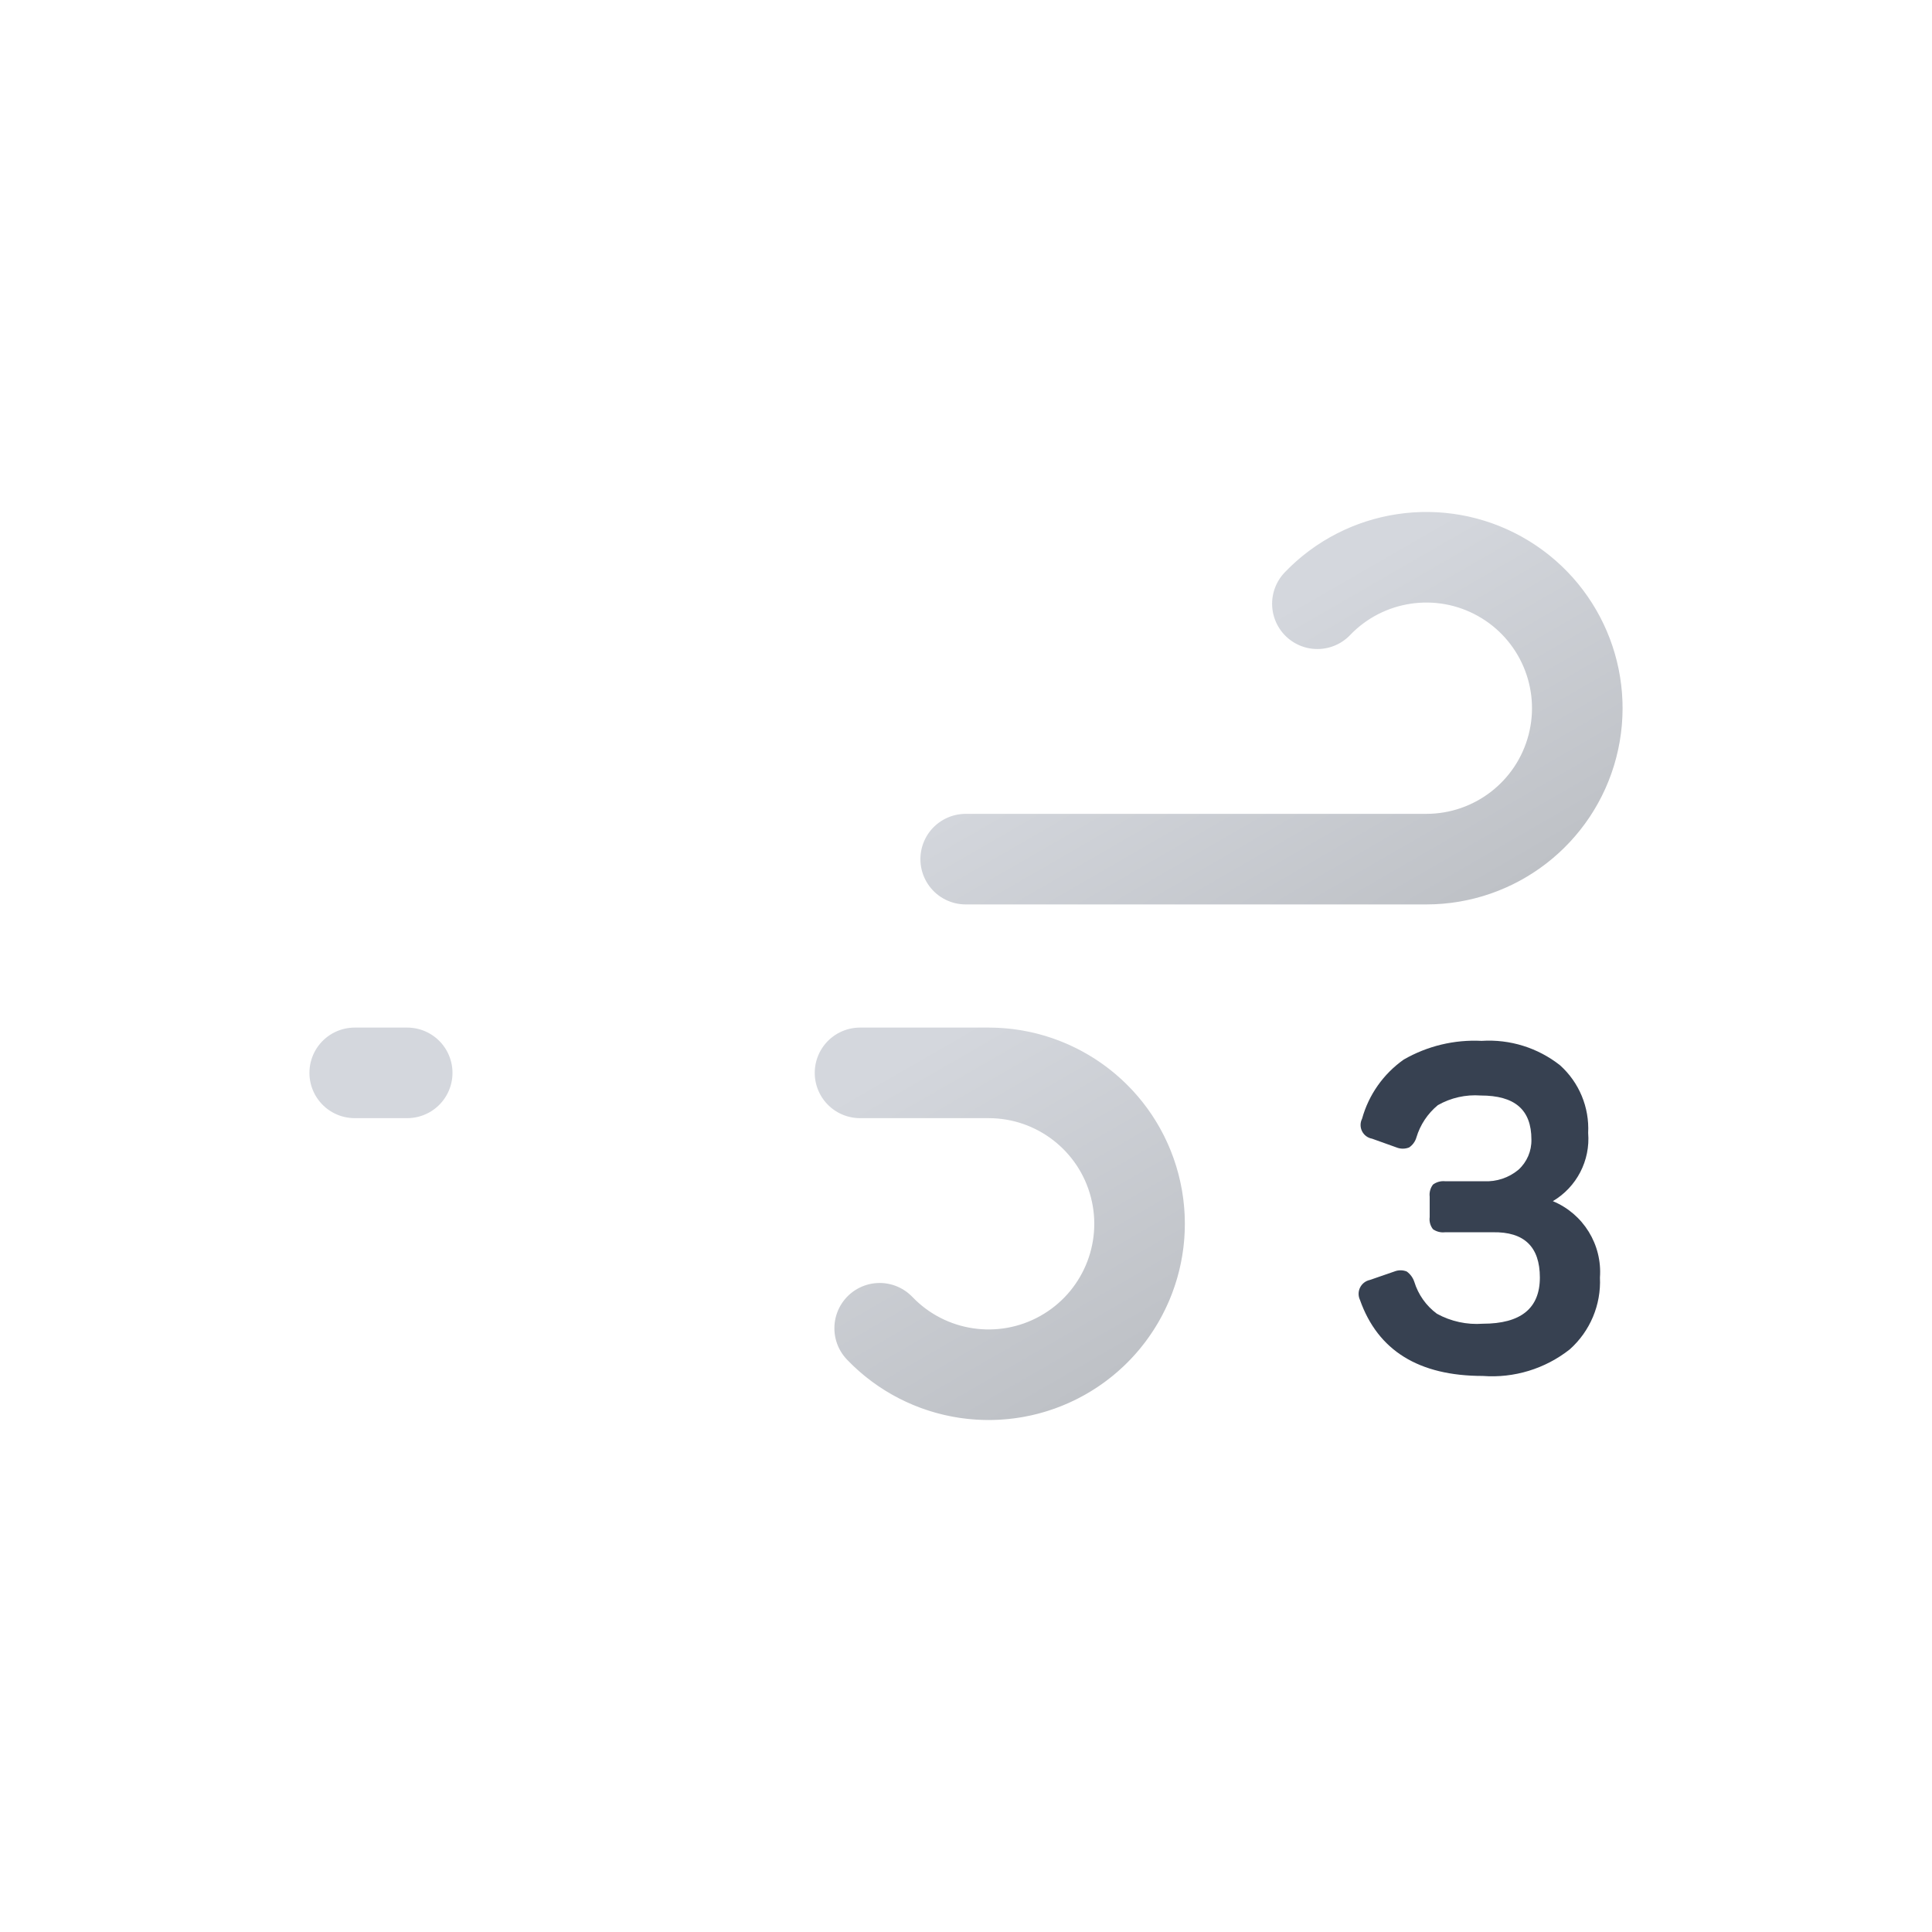
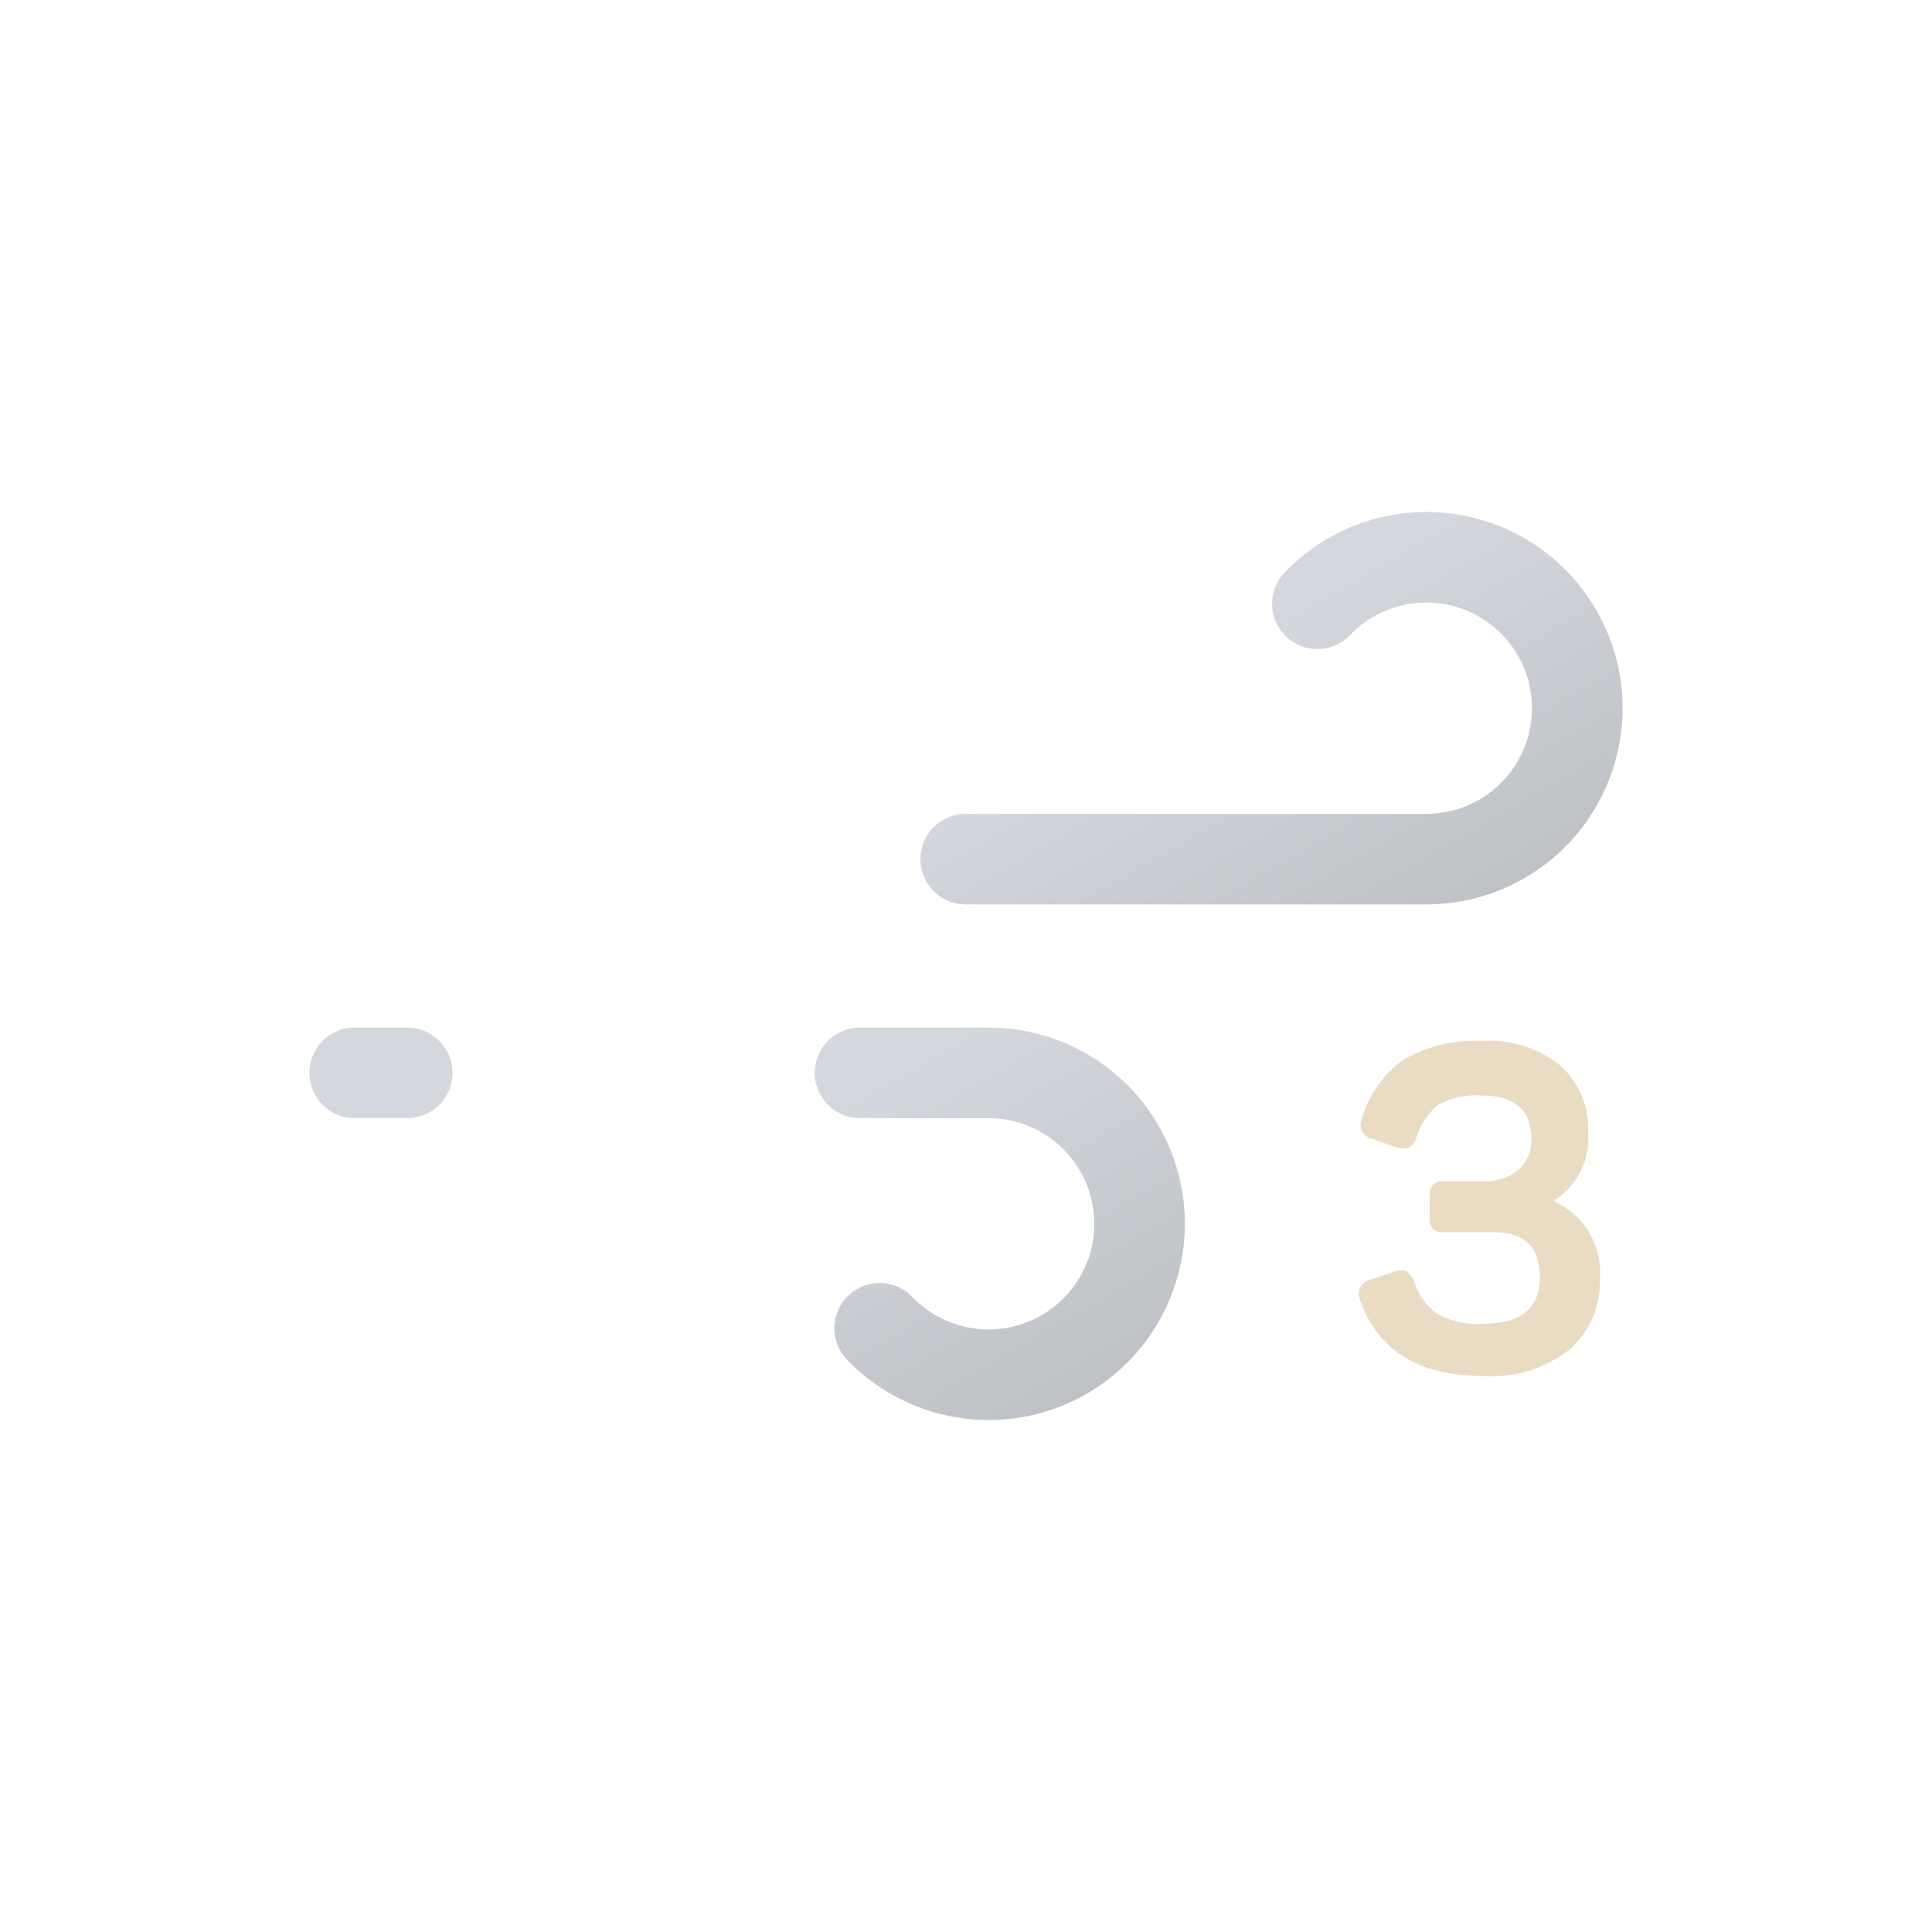
<svg xmlns="http://www.w3.org/2000/svg" xmlns:xlink="http://www.w3.org/1999/xlink" viewBox="0 0 64 64">
  <defs>
    <linearGradient id="a" x1="27.56" x2="38.27" y1="17.64" y2="36.19" gradientUnits="userSpaceOnUse">
      <stop offset="0" stop-color="#d4d7dd" />
      <stop offset=".45" stop-color="#d4d7dd" />
      <stop offset="1" stop-color="#bec1c6" />
    </linearGradient>
    <linearGradient id="b" x1="19.96" x2="31.37" y1="29.03" y2="48.8" xlink:href="#a" />
  </defs>
  <path fill="none" stroke="url(#a)" stroke-dasharray="35 22" stroke-linecap="round" stroke-miterlimit="10" stroke-width="3" d="M43.64 20a5 5 0 113.61 8.46h-35.5">
    <animate attributeName="stroke-dashoffset" dur="1.9s" repeatCount="indefinite" values="-57; 57" />
  </path>
  <path fill="none" stroke="url(#b)" stroke-dasharray="24 15" stroke-linecap="round" stroke-miterlimit="10" stroke-width="3" d="M29.14 44a5 5 0 103.61-8.46h-21">
    <animate attributeName="stroke-dashoffset" begin="-.475s" dur="1.9s" repeatCount="indefinite" values="-39; 39" />
  </path>
-   <path fill="#374151" d="M51.44 39.79A2.54 2.54 0 0153 42.32a3 3 0 01-1 2.38 4.15 4.15 0 01-2.88.88q-3.18 0-4.07-2.52a.47.47 0 01.33-.66l.81-.28a.55.55 0 01.41 0 .69.69 0 01.25.34 2.07 2.07 0 00.75 1.06 2.74 2.74 0 001.52.33q1.89 0 1.89-1.53t-1.56-1.5h-1.58a.58.58 0 01-.4-.1.53.53 0 01-.11-.4v-.68a.55.55 0 01.11-.4.58.58 0 01.4-.11h1.29a1.65 1.65 0 001.14-.38 1.31 1.31 0 00.43-1c0-1-.56-1.46-1.68-1.46a2.5 2.5 0 00-1.42.32 2.21 2.21 0 00-.71 1.07.6.6 0 01-.24.33.56.56 0 01-.42 0l-.81-.29a.46.46 0 01-.33-.66 3.56 3.56 0 011.38-1.96 4.69 4.69 0 012.58-.62 3.8 3.8 0 012.6.81 2.82 2.82 0 01.93 2.24 2.4 2.4 0 01-1.17 2.26z" />
+   <path fill="#e9dcc3" d="M51.44 39.79A2.54 2.54 0 0153 42.32a3 3 0 01-1 2.38 4.15 4.15 0 01-2.88.88q-3.18 0-4.07-2.52a.47.47 0 01.33-.66l.81-.28a.55.55 0 01.41 0 .69.69 0 01.25.34 2.07 2.07 0 00.75 1.06 2.74 2.74 0 001.52.33q1.89 0 1.89-1.53t-1.56-1.5h-1.58a.58.58 0 01-.4-.1.53.53 0 01-.11-.4v-.68a.55.55 0 01.11-.4.58.58 0 01.4-.11h1.29a1.65 1.65 0 001.14-.38 1.31 1.31 0 00.43-1c0-1-.56-1.46-1.68-1.46a2.5 2.5 0 00-1.42.32 2.21 2.21 0 00-.71 1.07.6.6 0 01-.24.33.56.56 0 01-.42 0l-.81-.29a.46.46 0 01-.33-.66 3.56 3.56 0 011.38-1.96 4.69 4.69 0 012.58-.62 3.8 3.8 0 012.6.81 2.82 2.82 0 01.93 2.24 2.4 2.4 0 01-1.17 2.26z" />
</svg>
